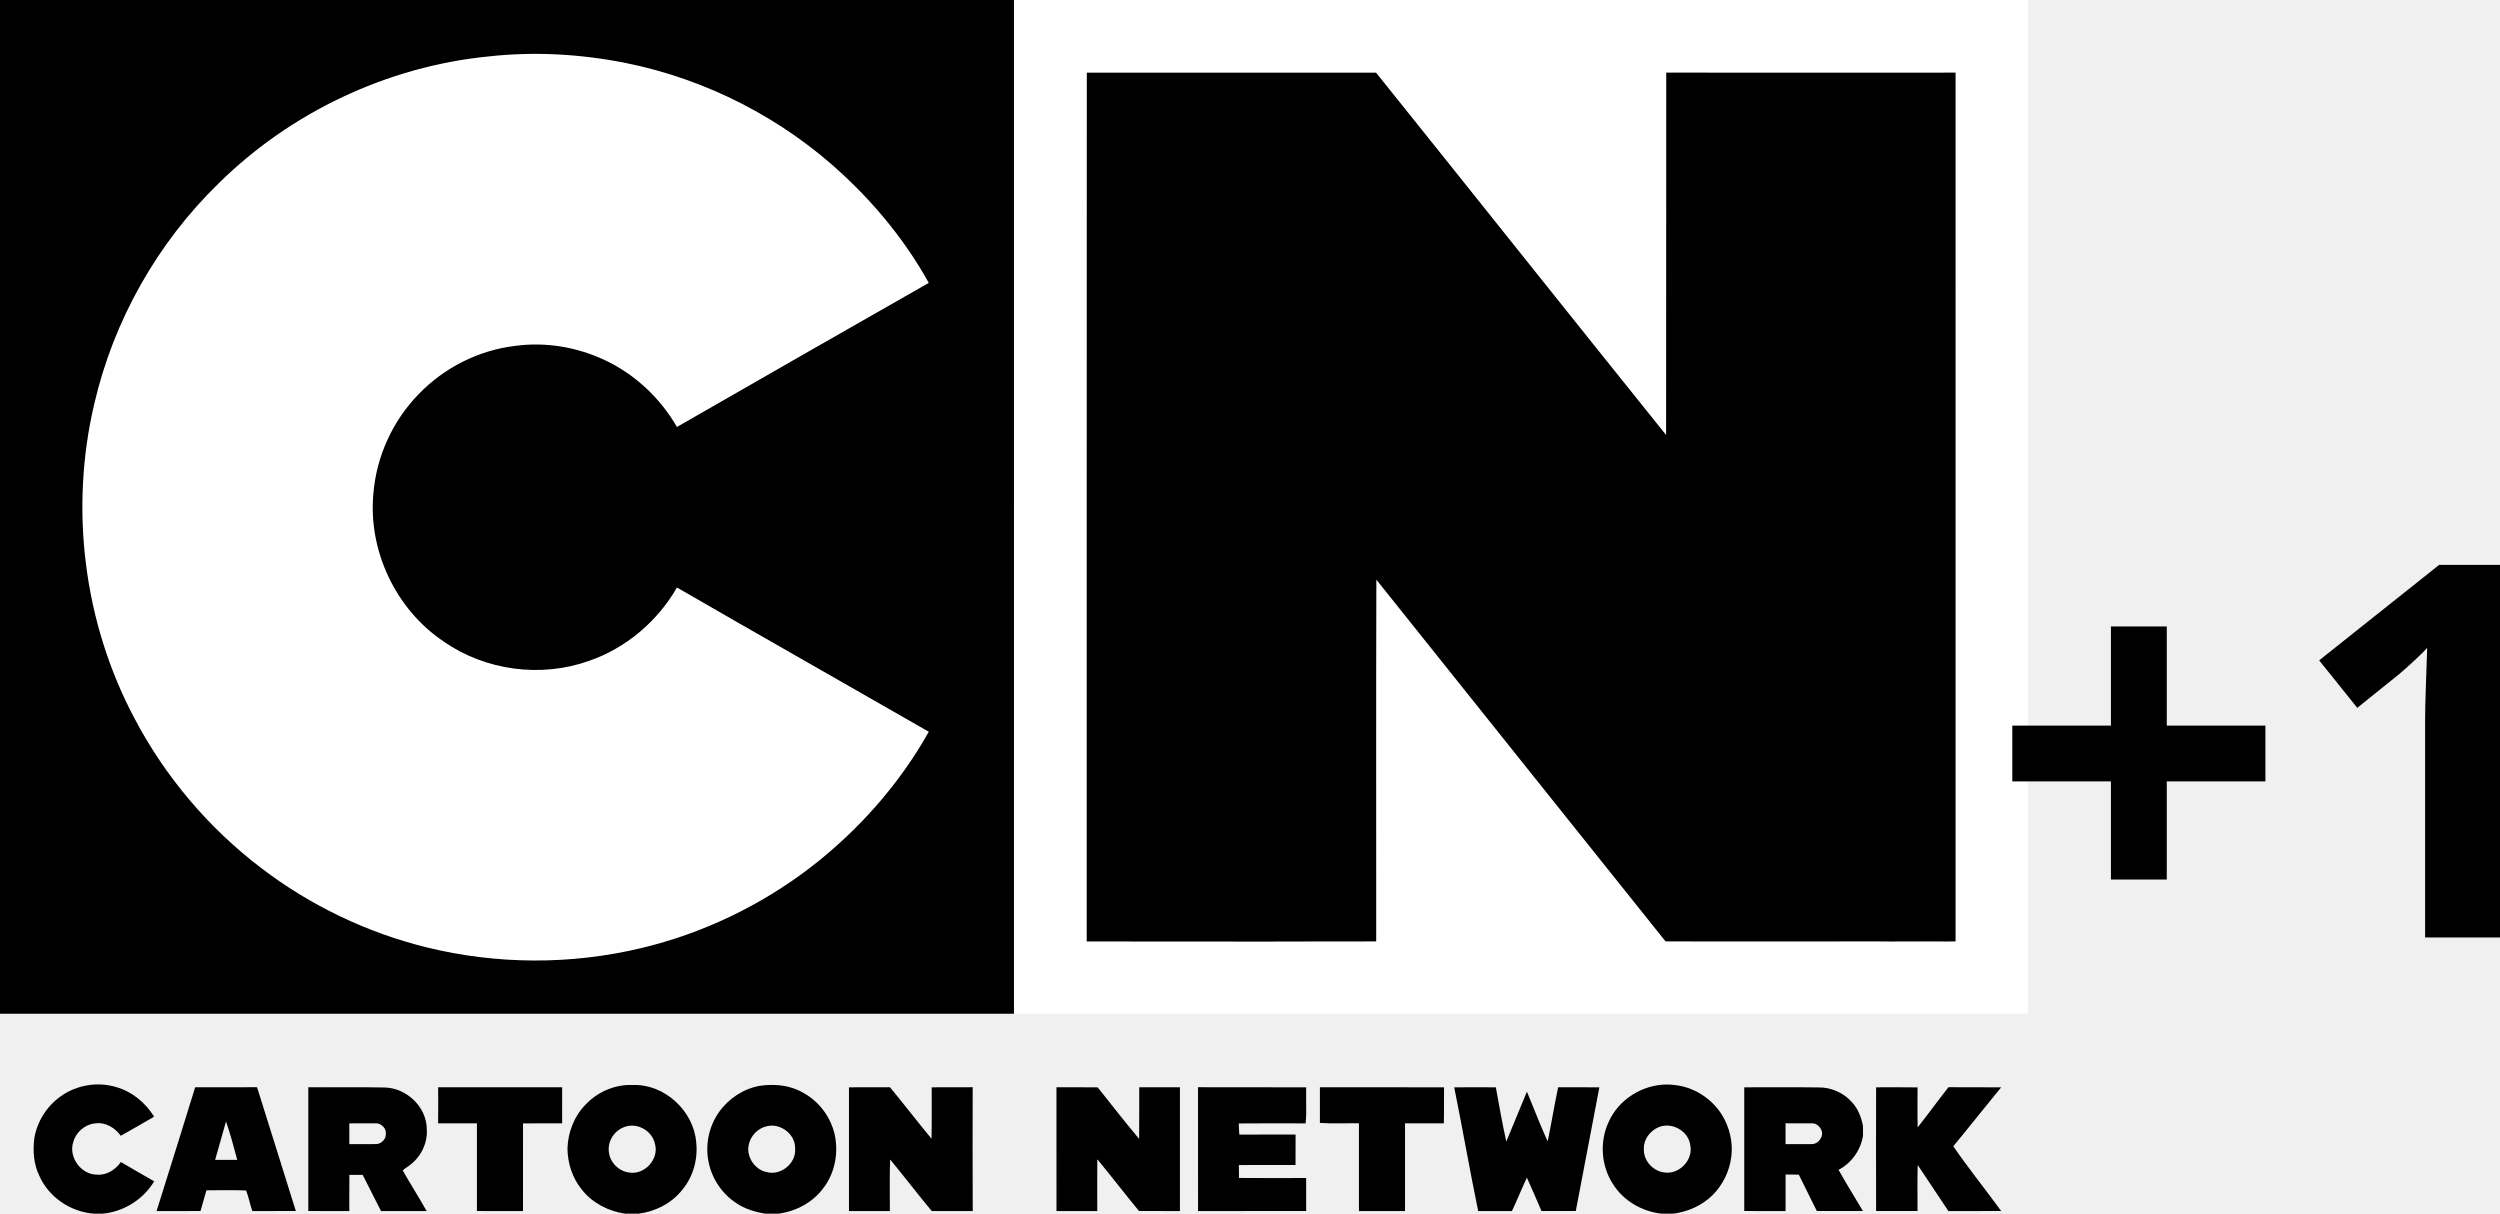
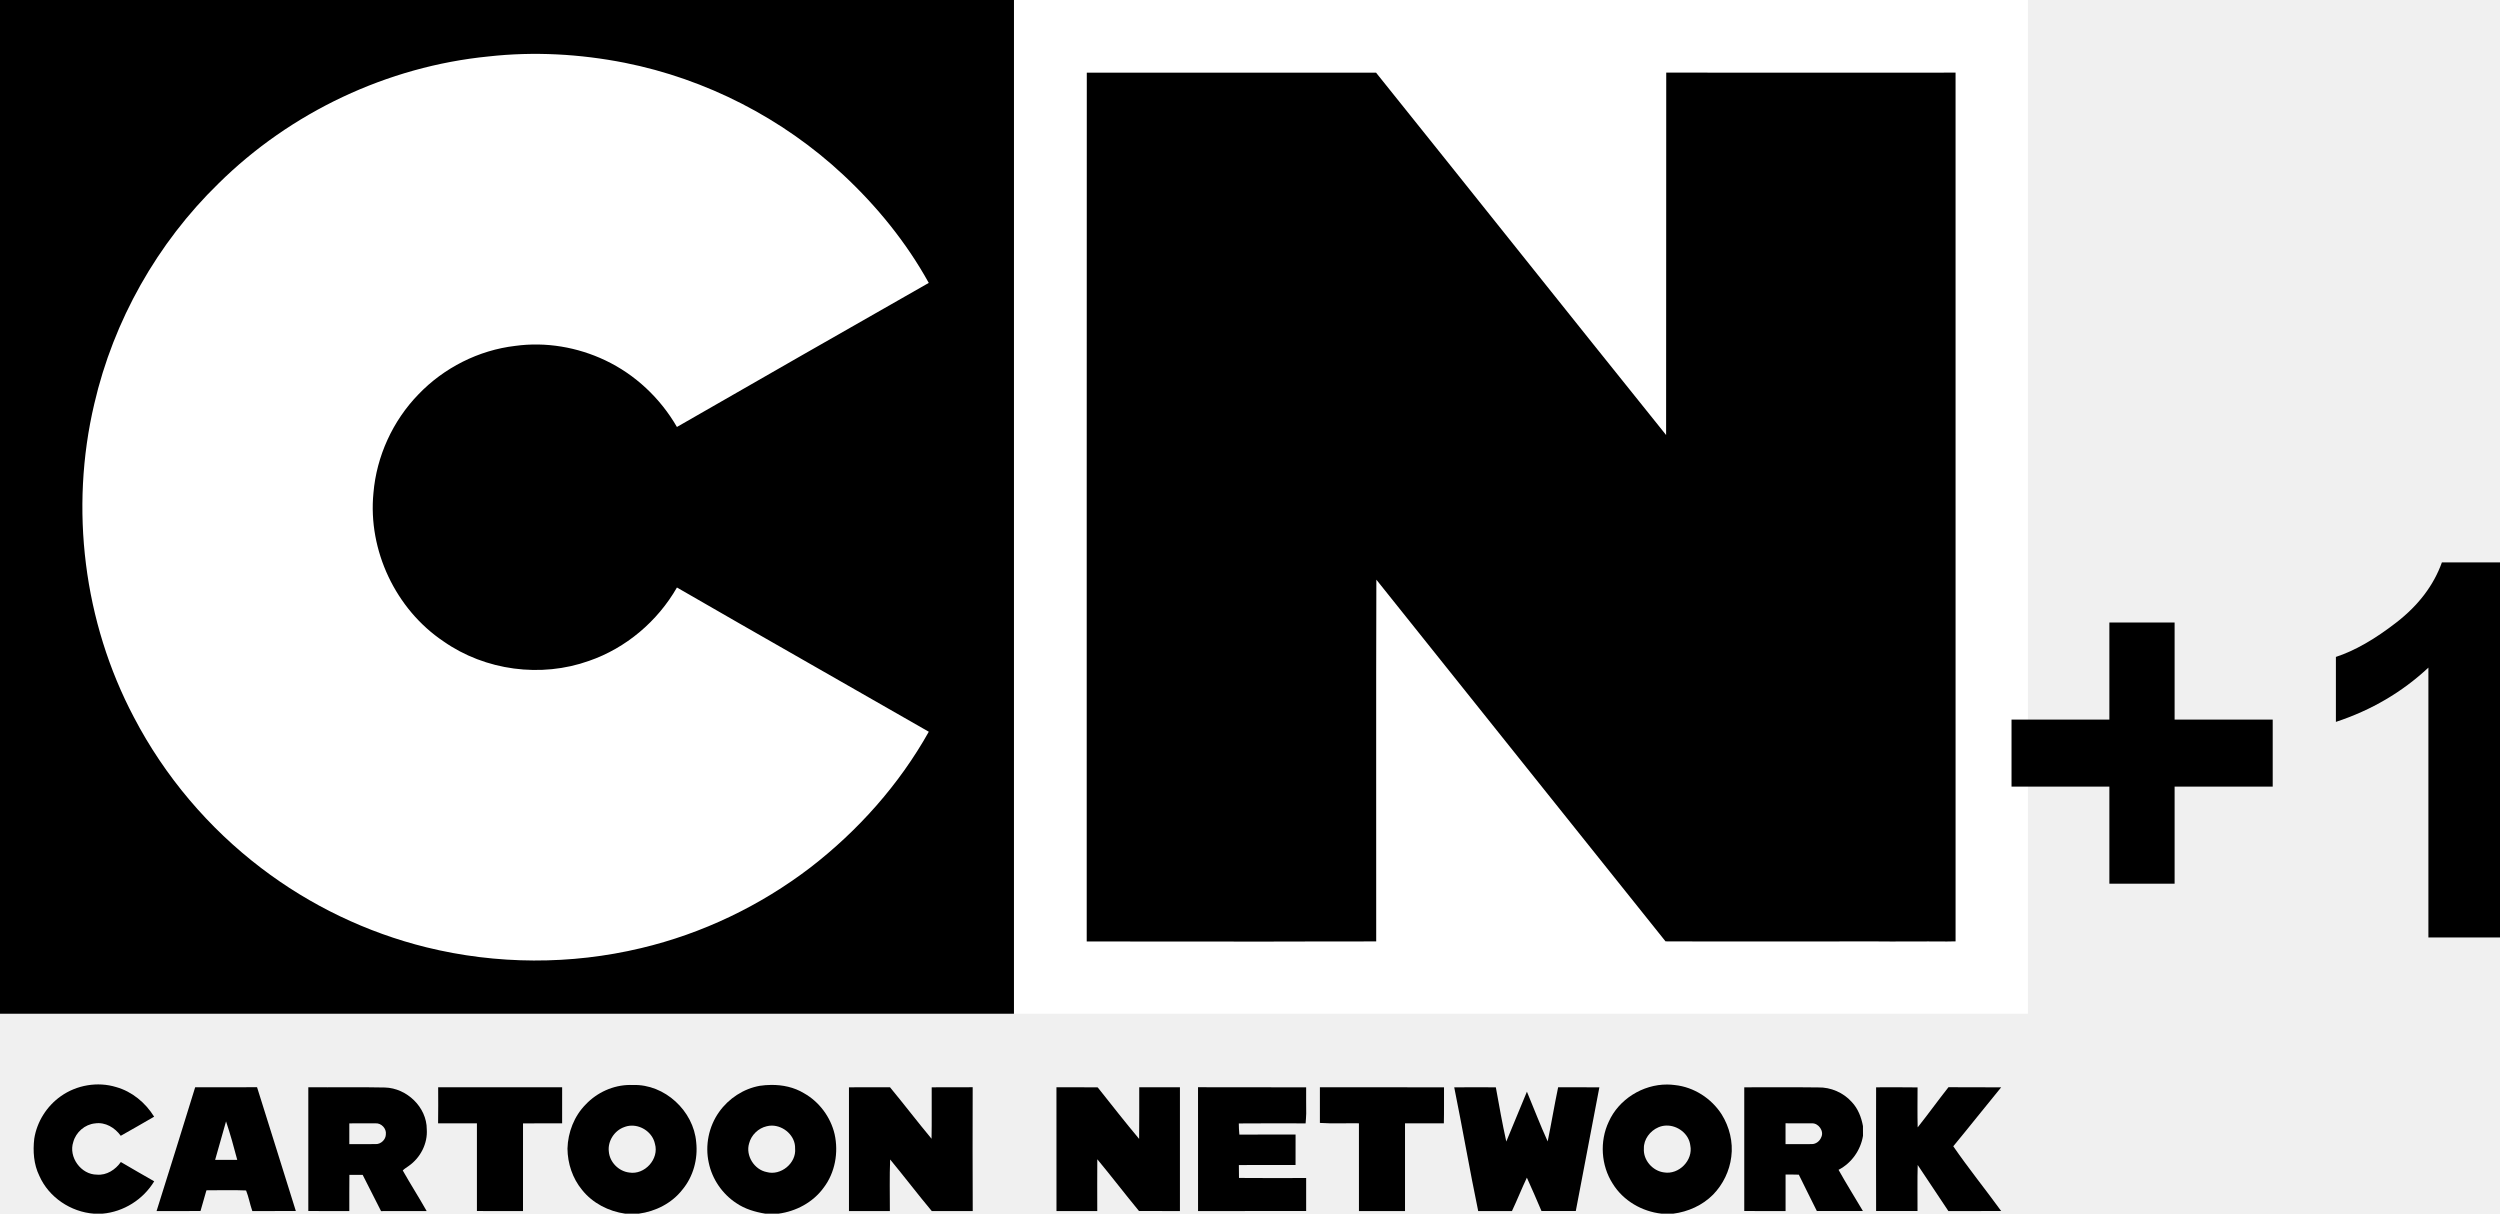
<svg xmlns="http://www.w3.org/2000/svg" width="1964.572" height="953.75" viewBox="0 0 1571.658 763" version="1.1" id="svg2">
  <defs id="defs58">
    </defs>
  <path style="fill:#ffffff;fill-opacity:1;stroke:none" d="m 636.65,3.0555556e-4 638.25,0 C 1274.889,212.43 1274.909,424.85 1274.889,637.28 c -212.746,0.01 -425.493,0 -638.24,0 l 0,-637.28 z" id="path4-9" />
  <path d="M -9.375e-6,0 637.45,0 c -0.01,212.43 0.01,424.85 -0.01,637.28 -212.48,0.01 -424.96,0 -637.44,0 l 0,-637.28 z" id="path4" style="fill:#000000;fill-opacity:1;stroke:none" />
  <path d="m 307.08,35.49 c 28.54,-3.19 57.52,-1.57 85.69,3.98 51.11,10.18 99.22,34.87 137.33,70.42 21.19,19.76 39.74,42.57 53.78,67.96 -52.81,30.13 -105.63,60.23 -158.32,90.57 -10.42,-18.07 -26.25,-33.01 -45.13,-41.93 -17.45,-8.27 -37.32,-11.68 -56.48,-9.05 -23.01,2.69 -44.88,13.76 -60.88,30.47 -16.17,16.63 -26.36,38.92 -28.3,62.04 -3.53,36 13.98,73.1 44.03,93.25 26.23,18.4 61.36,23.05 91.51,12.26 23.22,-8.01 43.06,-24.85 55.26,-46.12 52.65,30.44 105.6,60.38 158.33,90.68 -18.6,33.18 -44.41,62.18 -74.49,85.39 -31.42,24.02 -67.85,41.49 -106.34,50.63 -44.18,10.58 -90.9,10.39 -135.01,-0.5 -37.52,-9.27 -73.08,-26.35 -103.8,-49.79 -33.19,-25.24 -60.79,-57.84 -80.07,-94.82 -31.64,-59.86 -40.45,-131.2 -24.92,-197.04 12.11,-52.35 39.58,-101.03 78.08,-138.52 45.34,-44.83 106.26,-73.61 169.73,-79.88 z" id="path8" style="fill:#ffffff;fill-opacity:1;stroke:none" />
  <path d="m 683.23,45.67 c 60.62,0.05 121.24,-0.01 181.86,0.03 60.88,75.85 121.39,151.99 182.33,227.78 0.14,-75.94 -0.03,-151.89 0.08,-227.83 60.63,0.07 121.26,0.05 181.89,0.01 -0.02,182.05 -0.04,364.1 0.01,546.14 -1.83,0.02 -3.61,0.06 -5.4,0.09 -15.67,-0.15 -31.33,0.13 -46.99,-0.07 -27.66,0.16 -55.34,-0.04 -83.01,0.04 -15.65,-0.04 -31.3,0.07 -46.95,-0.06 -60.57,-75.81 -121.25,-151.54 -181.78,-227.38 -0.24,75.79 -0.04,151.59 -0.1,227.39 -9.39,0.12 -18.78,0.03 -28.16,0.05 -1.35,0.01 -2.69,0.01 -4.02,0 -48.99,0.2 -97.99,-0.04 -147,0.01 -0.7,0 -2.11,-0.02 -2.81,-0.02 0.04,-182.06 -0.06,-364.12 0.05,-546.18 z" id="path10" style="fill:#000000;fill-opacity:1;stroke:none" />
  <path d="m 38.25,689.14 c 9.92,-7.03 23.09,-9.3 34.74,-5.75 10.03,2.82 18.46,9.84 23.91,18.63 -7.01,3.98 -13.92,8.13 -20.99,12.01 -3.66,-5.1 -9.69,-8.76 -16.16,-7.79 -6.39,0.62 -11.99,5.48 -13.67,11.66 -3.19,9.47 4.86,20.58 14.86,20.55 6.07,0.56 11.66,-3.11 15.03,-7.93 6.94,4.13 13.97,8.09 20.97,12.12 -6.93,11.46 -19.24,19.23 -32.62,20.36 l -5.17,0 c -14.63,-1.05 -28.47,-10.27 -34.41,-23.78 -3.55,-7.23 -4.13,-15.5 -3.2,-23.39 1.68,-10.68 7.88,-20.47 16.71,-26.69 z" id="path12" style="fill:#000000;fill-opacity:1;stroke:none" />
  <path d="m 395.9,682.075 c -10.384,0.074 -20.569,4.722 -27.675,12.25 -7.25,7.29 -11.185,17.515 -11.475,27.725 0.08,9.36 3.175,18.74 9.175,26 6.62,8.34 16.69,13.47 27.15,14.95 l 8.45,0 c 10.59,-1.42 20.795,-6.55 27.425,-15.05 6.88,-8.23 9.885,-19.3 8.725,-29.9 -1.62,-19.67 -19.83,-36.59 -39.7,-35.95 -0.693,-0.036 -1.383,-0.03 -2.075,-0.025 z m 1.075,25.575 c 6.696,-0.146 13.344,4.648 14.75,11.4 2.81,9.53 -6.425,19.725 -16.175,18.075 -6.62,-0.8 -12.24,-6.465 -12.8,-13.125 -0.83,-6.55 3.46,-13.245 9.65,-15.425 1.485,-0.594 3.03,-0.891 4.575,-0.925 z" id="path14" style="fill:#000000;fill-opacity:1;stroke:none" />
  <path d="m 484.825,682.05 c -2.396,0.021 -4.795,0.2 -7.15,0.55 -10.26,1.83 -19.59,7.97 -25.6,16.45 -6.5,9.11 -8.93,21.02 -6.5,31.95 2.14,10.28 8.53,19.6 17.3,25.35 5.42,3.72 11.87,5.6 18.3,6.65 l 8.175,0 c 11.11,-1.46 21.75,-7.135 28.4,-16.275 7.25,-9.49 9.505,-22.225 6.925,-33.775 -2.53,-10.73 -9.655,-20.31 -19.275,-25.7 -6.202,-3.757 -13.387,-5.263 -20.575,-5.2 z m 0.425,25.575 c 7.567,0.043 14.871,6.561 14.6,14.375 0.9,9.23 -9.015,17.325 -17.875,14.825 -7.8,-1.5 -13.34,-10.325 -11.05,-17.975 1.33,-5.28 5.79,-9.625 11.1,-10.825 1.071,-0.274 2.144,-0.406 3.225,-0.4 z" id="path16" style="fill:#000000;fill-opacity:1;stroke:none" />
  <path d="m 1048.075,681.8 c -15.341,-0.071 -30.454,9.297 -36.725,23.425 -5.8,12.27 -4.85,27.47 2.5,38.9 6.6,10.72 18.38,17.535 30.8,18.875 l 7.2,0 c 9.36,-1.2 18.42,-5.225 25.1,-11.975 6.25,-6.42 10.37,-14.9 11.45,-23.8 1.22,-9.24 -1.16,-18.77 -6.05,-26.65 -6.46,-10.1 -17.52,-17.21 -29.5,-18.45 -1.583,-0.215 -3.188,-0.318 -4.775,-0.325 z m -0.7,25.8 c 7.144,-0.258 14.348,5.056 15.25,12.425 1.94,9.35 -7.165,18.635 -16.525,17.025 -7.17,-0.9 -13.16,-7.755 -12.65,-15.025 -0.18,-5.76 3.89,-11.07 9.05,-13.3 1.564,-0.694 3.226,-1.066 4.875,-1.125 z" id="path18" style="fill:#000000;fill-opacity:1;stroke:none" />
  <path d="m 161.6,683.5 c -12.96,0.03 -25.93,0.045 -38.9,0.025 -7.97,25.98 -16.135,51.895 -24.275,77.825 9.2,-0.02 18.425,0.005 27.625,-0.025 1.2,-4.36 2.425,-8.695 3.725,-13.025 8.3,0.03 16.635,-0.28 24.925,0.1 1.69,4.19 2.415,8.69 3.925,12.95 9.12,-0.06 18.23,0.04 27.35,-0.05 -8.18,-25.92 -16.145,-51.9 -24.375,-77.8 z m -19.5,21.475 c 2.67,7.96 4.93,16.08 7.05,24.2 -4.63,0.02 -9.27,0.015 -13.9,-0.025 2.25,-8.07 4.55,-16.125 6.85,-24.175 z" id="path20" style="fill:#000000;fill-opacity:1;stroke:none" />
  <path d="m 193.825,683.525 0,77.8 c 8.59,0.05 17.185,0.015 25.775,0.025 0.02,-7.58 -0.04,-15.17 0.05,-22.75 2.78,-0.06 5.57,-0.05 8.35,0 3.88,7.58 7.66,15.195 11.55,22.775 9.56,-0.06 19.115,0.005 28.675,-0.025 -4.83,-8.61 -10.185,-16.915 -15.025,-25.525 1.11,-1.16 2.54,-1.915 3.8,-2.875 7.29,-5.11 11.92,-14.025 11.3,-22.975 0.01,-13.95 -12.56,-25.91 -26.3,-26.3 -16.05,-0.35 -32.115,-0.03 -48.175,-0.15 z m 34.025,22.675 c 2.748,-0.007 5.5,-0.02 8.25,0 3.59,-0.24 6.935,3.26 6.475,6.85 0.01,3.29 -3.075,6.31 -6.375,6.2 -5.53,0.05 -11.07,-0.015 -16.6,0.025 0,-4.35 -0.02,-8.7 0,-13.05 2.75,0 5.503,-0.018 8.25,-0.025 z" id="path22" style="fill:#000000;fill-opacity:1;stroke:none" />
  <path d="m 275.41,706.21 c 0.15,-7.56 0.06,-15.13 0.05,-22.69 25.98,0.03 51.96,-0.01 77.94,0.02 0.02,7.55 0.03,15.11 -0.01,22.66 -8.19,0.03 -16.39,-0.05 -24.59,0.05 -0.01,18.36 0,36.73 -0.01,55.09 -9.66,-0.01 -19.31,0.02 -28.97,-0.01 0,-18.38 0,-36.75 0,-55.12 -8.14,0 -16.27,-0.01 -24.41,0 z" id="path24" style="fill:#000000;fill-opacity:1;stroke:none" />
  <path d="m 533.71,683.55 c 8.6,-0.05 17.19,0.01 25.79,-0.04 8.84,10.69 17.25,21.73 26.13,32.38 0.2,-10.78 0.04,-21.56 0.09,-32.34 8.59,-0.05 17.18,0.02 25.77,-0.05 -0.05,25.95 -0.1,51.9 0.03,77.86 -8.58,-0.03 -17.16,-0.03 -25.74,0 -8.92,-10.66 -17.32,-21.74 -26.18,-32.44 -0.45,10.79 -0.15,21.61 -0.17,32.42 -8.58,0.01 -17.15,0 -25.72,0 -0.01,-25.93 -0.01,-51.86 0,-77.79 z" id="path26" style="fill:#000000;fill-opacity:1;stroke:none" />
  <path d="m 664.15,683.51 c 8.64,0.08 17.29,-0.07 25.93,0.08 8.63,10.84 17.15,21.79 26.05,32.4 0.15,-10.82 0.02,-21.64 0.07,-32.47 8.53,0.03 17.05,-0.01 25.58,0.02 0,25.94 0,51.87 0,77.8 -8.58,-0.01 -17.15,0.03 -25.73,-0.02 -8.87,-10.74 -17.33,-21.82 -26.22,-32.54 -0.08,10.85 -0.04,21.71 -0.02,32.56 -8.55,0.01 -17.09,0 -25.64,0 -0.02,-25.94 0.03,-51.89 -0.02,-77.83 z" id="path28" style="fill:#000000;fill-opacity:1;stroke:none" />
  <path d="m 753.15,683.5 c 22.66,0.1 45.32,-0.05 67.98,0.08 0.02,5.47 -0.05,10.94 0.04,16.42 -0.05,2.07 -0.22,4.15 -0.38,6.23 -14,-0.02 -28,-0.09 -42,0.04 -0.04,2.33 0.19,4.66 0.35,7 11.78,-0.05 23.56,-0.01 35.34,-0.03 -0.05,6.38 -0.02,12.76 -0.02,19.14 -11.88,0.03 -23.75,-0.06 -35.63,0.05 0.01,2.69 0.01,5.39 0.08,8.1 14.07,0.15 28.15,0.05 42.22,0.04 -0.01,3.14 0,6.28 0,9.43 0,3.77 -0.01,7.54 0,11.32 -22.65,0.06 -45.31,0 -67.96,0.02 0.01,-25.94 0.04,-51.89 -0.02,-77.84 z" id="path30" style="fill:#000000;fill-opacity:1;stroke:none" />
  <path d="m 829.77,683.54 c 26.01,0.01 52.02,-0.07 78.03,0.04 -0.07,7.53 0.09,15.07 -0.1,22.61 -8.14,0 -16.28,-0.02 -24.42,0 -0.01,18.39 0,36.77 0,55.15 -9.66,0 -19.31,0 -28.96,0 -0.01,-18.39 0,-36.77 -0.01,-55.16 -8.18,-0.13 -16.38,0.31 -24.54,-0.24 -0.01,-7.47 -0.02,-14.94 0,-22.4 z" id="path32" style="fill:#000000;fill-opacity:1;stroke:none" />
  <path d="m 914.22,683.57 c 8.72,-0.08 17.44,-0.05 26.16,-0.01 2.06,11.38 4.06,22.79 6.57,34.09 4.37,-10.43 8.59,-20.93 12.97,-31.35 4.34,10.42 8.36,21 13.05,31.28 2.32,-11.32 4.21,-22.73 6.57,-34.05 8.64,0.02 17.28,-0.05 25.92,0.05 -4.96,25.92 -9.87,51.84 -14.82,77.75 -7.19,0 -14.38,0.05 -21.57,-0.02 -2.98,-7.03 -6.03,-14.02 -9.18,-20.97 -3.29,6.94 -6.1,14.09 -9.39,21.02 -7.07,-0.03 -14.15,-0.03 -21.21,0.01 -5.36,-25.87 -9.83,-51.91 -15.07,-77.8 z" id="path34" style="fill:#000000;fill-opacity:1;stroke:none" />
  <path d="m 1119.775,683.525 c -7.742,0.009 -15.485,0.045 -23.225,0.025 -0.01,25.93 -0.02,51.845 0,77.775 8.66,0.02 17.315,0.035 25.975,0.025 -0.01,-7.65 -0.04,-15.31 0,-22.95 2.76,-0.02 5.545,-0.025 8.325,0.075 3.65,7.66 7.625,15.175 11.325,22.825 9.65,0.07 19.315,0.055 28.975,0.025 -5.1,-8.64 -10.445,-17.15 -15.325,-25.9 8.16,-4.2 13.895,-12.345 15.375,-21.375 0,-2.05 -0.015,-4.085 -0.025,-6.125 -1.01,-5.51 -3.095,-10.945 -6.975,-15.075 -5.29,-5.95 -13.24,-9.415 -21.2,-9.225 -7.74,-0.105 -15.482,-0.109 -23.225,-0.1 z m 2.725,22.65 c 5.55,0.04 11.09,-0.045 16.65,0.025 4.13,-0.16 7.72,4.98 5.8,8.75 -0.91,2.39 -3.25,4.27 -5.85,4.3 -5.53,0.09 -11.07,-0.025 -16.6,0.025 0,-4.37 0.01,-8.74 0,-13.1 z" id="path36" style="fill:#000000;fill-opacity:1;stroke:none" />
  <path d="m 1179.44,761.33 c -0.07,-25.93 -0.07,-51.85 0,-77.78 8.68,-0.01 17.37,-0.08 26.06,0.06 -0.01,8.37 -0.15,16.75 0.07,25.13 6.6,-8.31 12.78,-16.93 19.36,-25.25 11.04,0.12 22.08,-0.04 33.12,0.08 -10.12,12.28 -19.95,24.8 -30.1,37.06 9.57,13.88 20.2,27.05 30.12,40.69 -11.07,0.05 -22.13,0.01 -33.19,0.03 -6.44,-9.65 -12.9,-19.28 -19.29,-28.96 -0.3,9.64 -0.05,19.29 -0.12,28.94 -8.68,0.02 -17.36,0.02 -26.03,0 z" id="path38" style="fill:#000000;fill-opacity:1;stroke:none" />
-   <text xml:space="preserve" style="font-size:328.07px;font-style:normal;font-weight:bold;line-height:125%;letter-spacing:0px;word-spacing:0px;fill:#000000;fill-opacity:1;stroke:none;font-family:Sans;-inkscape-font-specification:Sans Bold" x="1250.957" y="589.346" id="text3001">
-     <tspan id="tspan3003" x="1250.957" y="589.346">+1</tspan>
-   </text>
+   <g style="font-size:328.07px;font-style:normal;font-weight:bold;line-height:125%;letter-spacing:0px;word-spacing:0px;fill:#000000;fill-opacity:1;stroke:none;font-family:Sans;-inkscape-font-specification:Sans Bold" id="text3001">
+     <path d="m 1326.086,555.545 0,-61.032 -61.513,0 0,-42.13 61.513,0 0,-61.032 41.009,0 0,61.032 61.673,0 0,42.13 -61.673,0 0,61.032 z" style="" id="path3004" />
+     <path d="m 1571.658,589.346 -45.013,0 0,-169.641 c -16.446,15.378 -35.829,26.752 -58.149,34.121 l 0,-40.849 c 11.747,-3.844 24.509,-11.133 38.285,-21.866 13.776,-10.733 23.227,-23.254 28.354,-37.565 l 36.523,0 z" style="" id="path3006" />
+   </g>
</svg>
